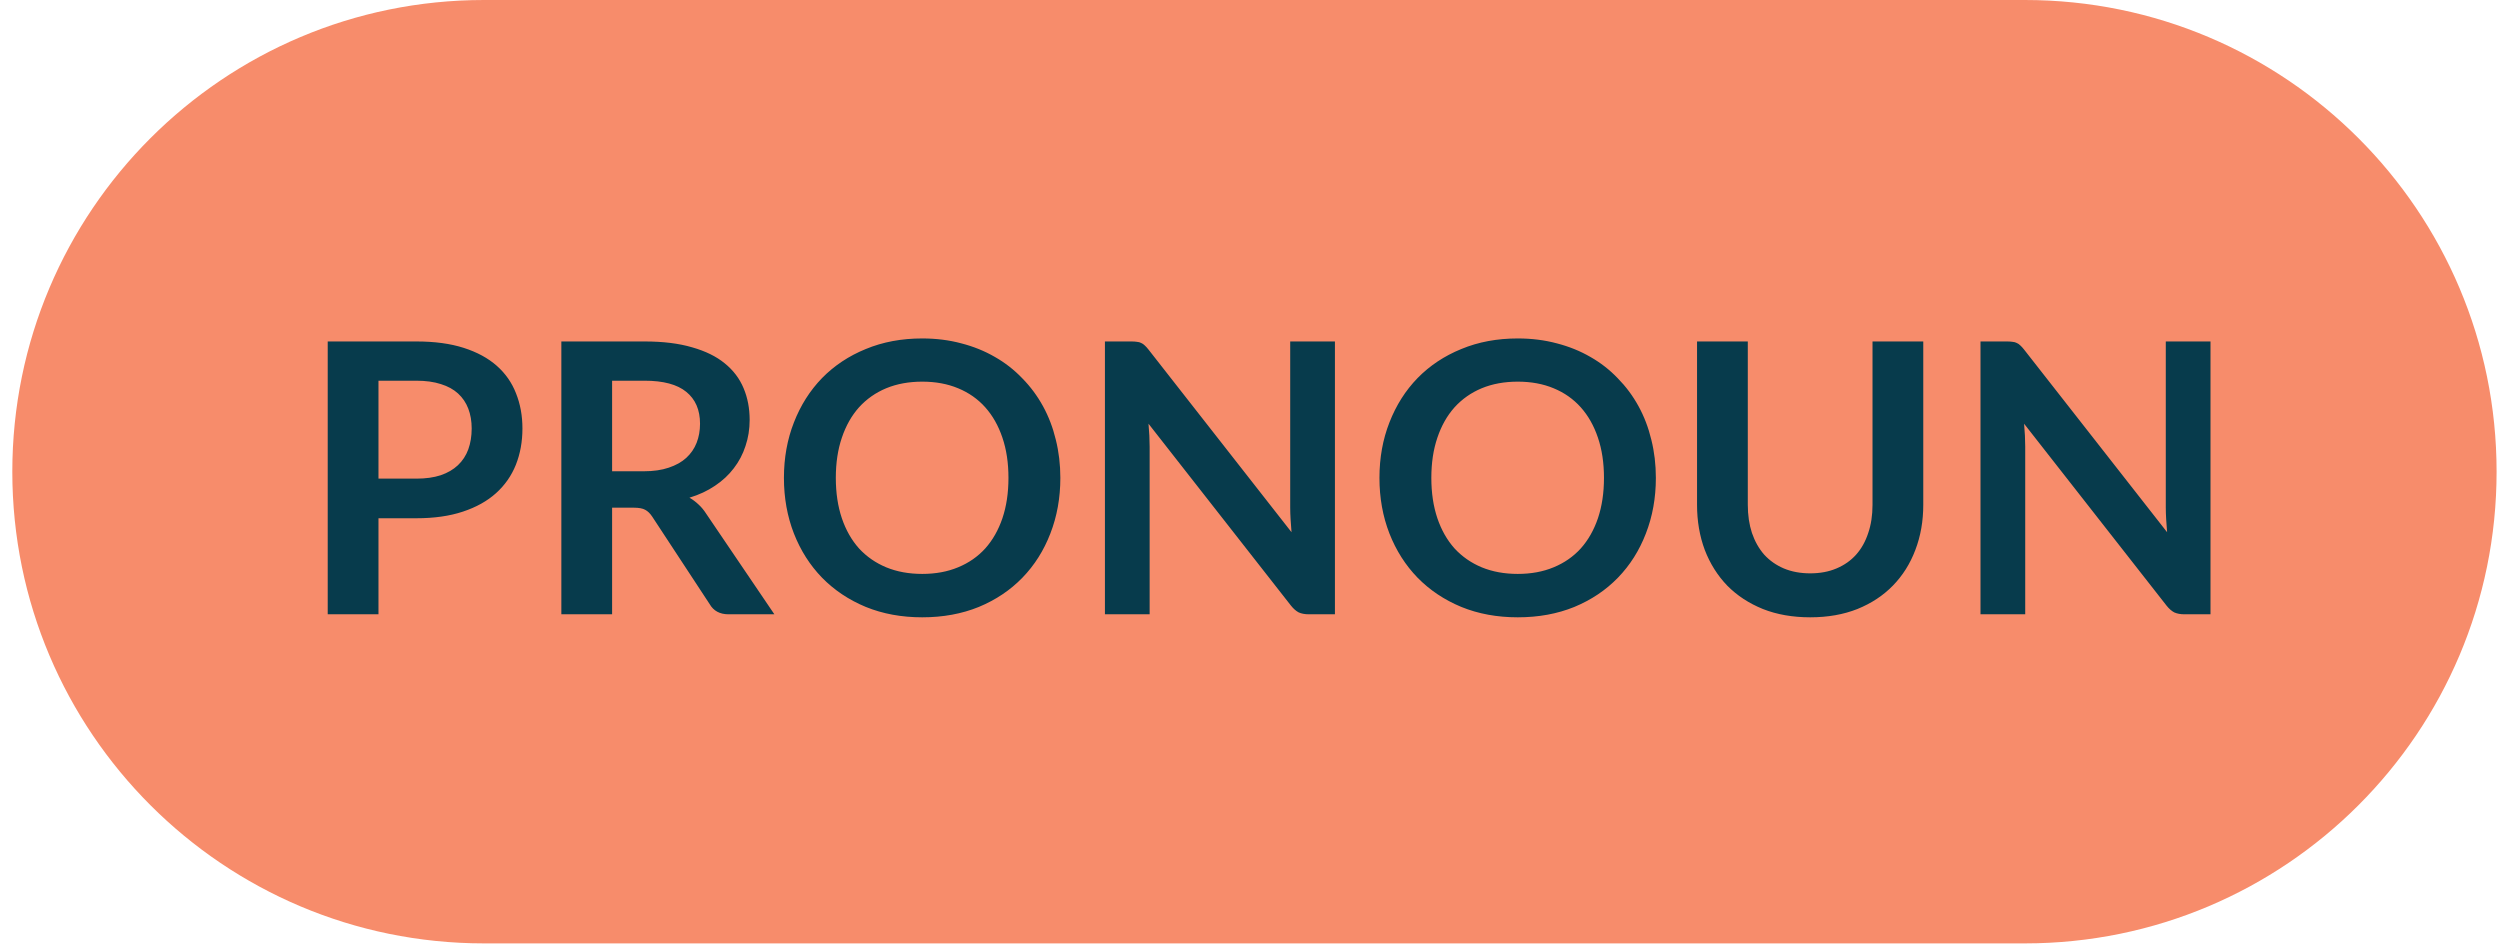
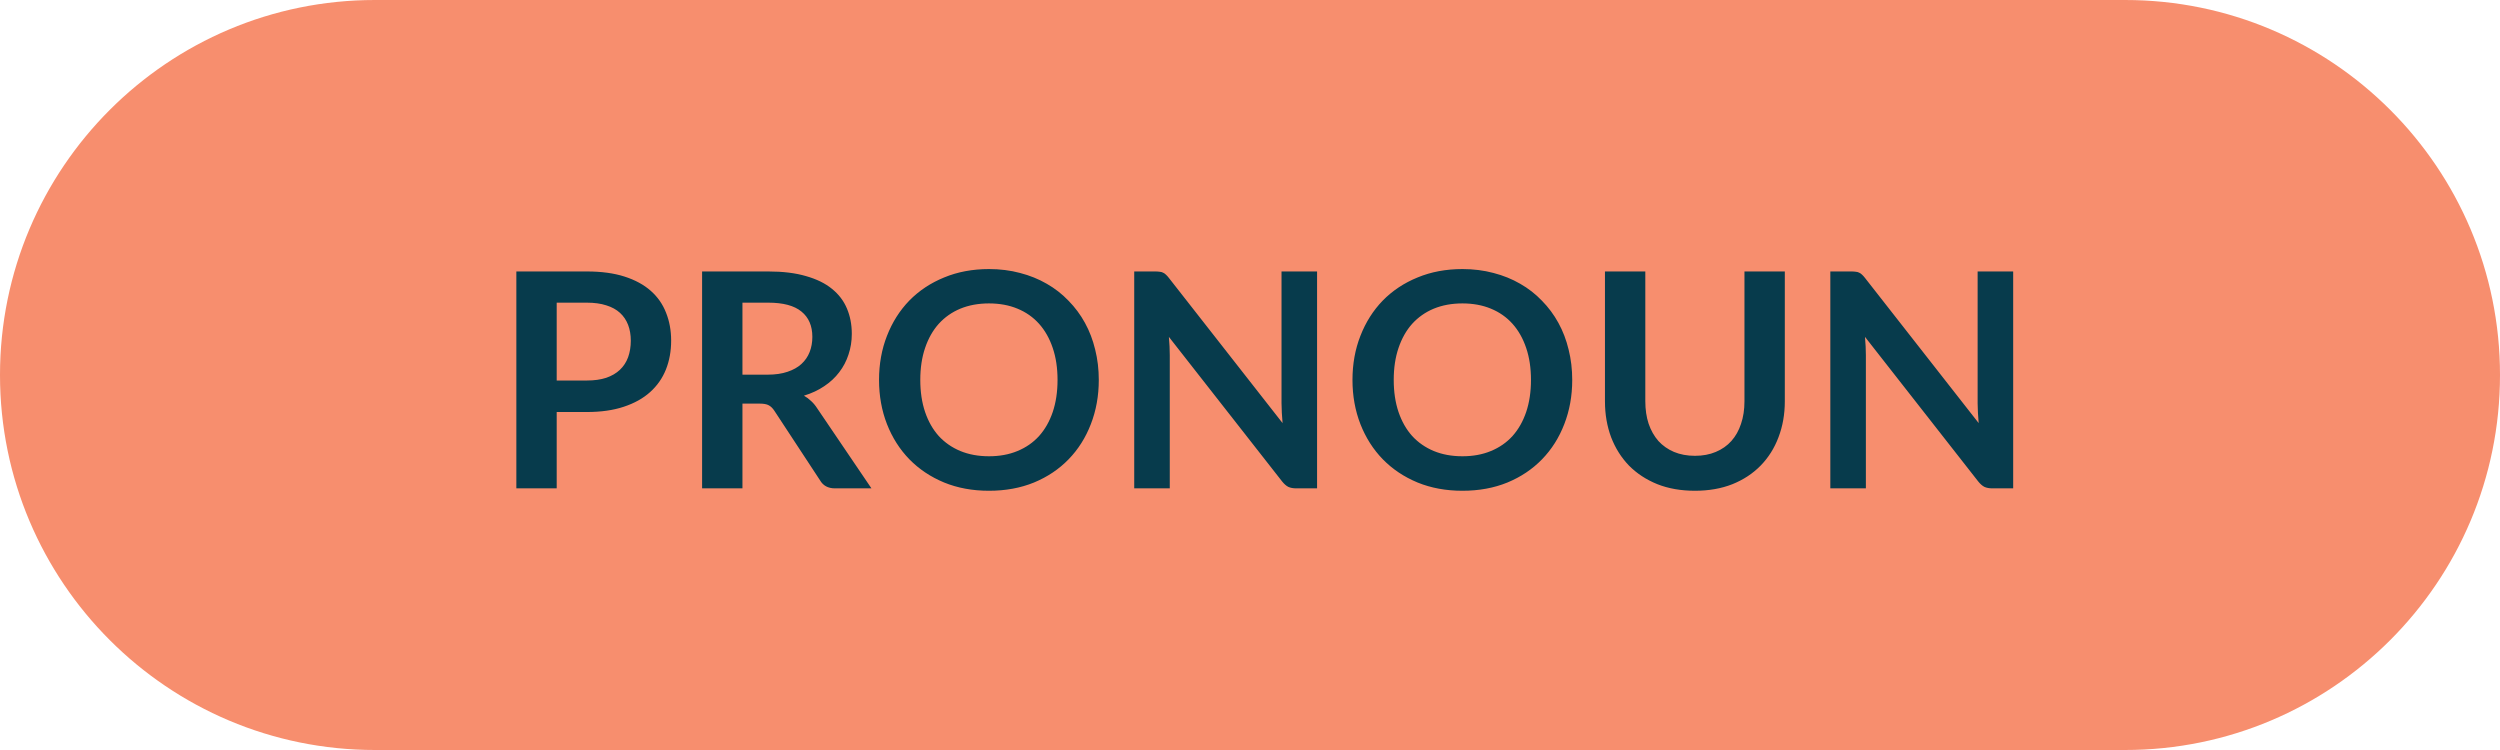
- <svg xmlns="http://www.w3.org/2000/svg" width="159" height="60" viewBox="0 0 159 60" fill="none">
+ <svg xmlns="http://www.w3.org/2000/svg" width="200" height="60" viewBox="0 0 200 60" fill="none">
  <g id="pronoun">
-     <rect id="Rectangle 3" x="0.783" width="158" height="60" rx="30" fill="#F78C6B" />
-     <path id="PRONOUN" d="M26.483 30.441C27.075 30.441 27.591 30.369 28.031 30.225C28.471 30.073 28.835 29.861 29.123 29.589C29.419 29.309 29.639 28.973 29.783 28.581C29.927 28.181 29.999 27.737 29.999 27.249C29.999 26.785 29.927 26.365 29.783 25.989C29.639 25.613 29.423 25.293 29.135 25.029C28.847 24.765 28.483 24.565 28.043 24.429C27.603 24.285 27.083 24.213 26.483 24.213H24.071V30.441H26.483ZM26.483 21.717C27.643 21.717 28.647 21.853 29.495 22.125C30.343 22.397 31.043 22.777 31.595 23.265C32.147 23.753 32.555 24.337 32.819 25.017C33.091 25.697 33.227 26.441 33.227 27.249C33.227 28.089 33.087 28.861 32.807 29.565C32.527 30.261 32.107 30.861 31.547 31.365C30.987 31.869 30.283 32.261 29.435 32.541C28.595 32.821 27.611 32.961 26.483 32.961H24.071V39.069H20.843V21.717H26.483ZM40.946 29.973C41.554 29.973 42.082 29.897 42.53 29.745C42.986 29.593 43.358 29.385 43.646 29.121C43.942 28.849 44.162 28.529 44.306 28.161C44.45 27.793 44.522 27.389 44.522 26.949C44.522 26.069 44.23 25.393 43.646 24.921C43.07 24.449 42.186 24.213 40.994 24.213H38.93V29.973H40.946ZM49.25 39.069H46.334C45.782 39.069 45.382 38.853 45.134 38.421L41.486 32.865C41.35 32.657 41.198 32.509 41.03 32.421C40.87 32.333 40.63 32.289 40.31 32.289H38.93V39.069H35.702V21.717H40.994C42.17 21.717 43.178 21.841 44.018 22.089C44.866 22.329 45.558 22.669 46.094 23.109C46.638 23.549 47.038 24.077 47.294 24.693C47.55 25.301 47.678 25.973 47.678 26.709C47.678 27.293 47.59 27.845 47.414 28.365C47.246 28.885 46.998 29.357 46.67 29.781C46.35 30.205 45.95 30.577 45.47 30.897C44.998 31.217 44.458 31.469 43.85 31.653C44.058 31.773 44.25 31.917 44.426 32.085C44.602 32.245 44.762 32.437 44.906 32.661L49.25 39.069ZM67.438 30.393C67.438 31.665 67.226 32.845 66.802 33.933C66.386 35.013 65.794 35.949 65.026 36.741C64.258 37.533 63.334 38.153 62.254 38.601C61.174 39.041 59.974 39.261 58.654 39.261C57.342 39.261 56.146 39.041 55.066 38.601C53.986 38.153 53.058 37.533 52.282 36.741C51.514 35.949 50.918 35.013 50.494 33.933C50.07 32.845 49.858 31.665 49.858 30.393C49.858 29.121 50.07 27.945 50.494 26.865C50.918 25.777 51.514 24.837 52.282 24.045C53.058 23.253 53.986 22.637 55.066 22.197C56.146 21.749 57.342 21.525 58.654 21.525C59.534 21.525 60.362 21.629 61.138 21.837C61.914 22.037 62.626 22.325 63.274 22.701C63.922 23.069 64.502 23.521 65.014 24.057C65.534 24.585 65.974 25.177 66.334 25.833C66.694 26.489 66.966 27.201 67.15 27.969C67.342 28.737 67.438 29.545 67.438 30.393ZM64.138 30.393C64.138 29.441 64.01 28.589 63.754 27.837C63.498 27.077 63.134 26.433 62.662 25.905C62.19 25.377 61.614 24.973 60.934 24.693C60.262 24.413 59.502 24.273 58.654 24.273C57.806 24.273 57.042 24.413 56.362 24.693C55.69 24.973 55.114 25.377 54.634 25.905C54.162 26.433 53.798 27.077 53.542 27.837C53.286 28.589 53.158 29.441 53.158 30.393C53.158 31.345 53.286 32.201 53.542 32.961C53.798 33.713 54.162 34.353 54.634 34.881C55.114 35.401 55.69 35.801 56.362 36.081C57.042 36.361 57.806 36.501 58.654 36.501C59.502 36.501 60.262 36.361 60.934 36.081C61.614 35.801 62.19 35.401 62.662 34.881C63.134 34.353 63.498 33.713 63.754 32.961C64.01 32.201 64.138 31.345 64.138 30.393ZM84.901 21.717V39.069H83.245C82.989 39.069 82.773 39.029 82.597 38.949C82.429 38.861 82.265 38.717 82.105 38.517L73.045 26.949C73.093 27.477 73.117 27.965 73.117 28.413V39.069H70.273V21.717H71.965C72.101 21.717 72.217 21.725 72.313 21.741C72.417 21.749 72.505 21.773 72.577 21.813C72.657 21.845 72.733 21.897 72.805 21.969C72.877 22.033 72.957 22.121 73.045 22.233L82.141 33.849C82.117 33.569 82.097 33.293 82.081 33.021C82.065 32.749 82.057 32.497 82.057 32.265V21.717H84.901ZM105.313 30.393C105.313 31.665 105.101 32.845 104.677 33.933C104.261 35.013 103.669 35.949 102.901 36.741C102.133 37.533 101.209 38.153 100.129 38.601C99.049 39.041 97.849 39.261 96.529 39.261C95.217 39.261 94.021 39.041 92.941 38.601C91.861 38.153 90.933 37.533 90.157 36.741C89.389 35.949 88.793 35.013 88.369 33.933C87.945 32.845 87.733 31.665 87.733 30.393C87.733 29.121 87.945 27.945 88.369 26.865C88.793 25.777 89.389 24.837 90.157 24.045C90.933 23.253 91.861 22.637 92.941 22.197C94.021 21.749 95.217 21.525 96.529 21.525C97.409 21.525 98.237 21.629 99.013 21.837C99.789 22.037 100.501 22.325 101.149 22.701C101.797 23.069 102.377 23.521 102.889 24.057C103.409 24.585 103.849 25.177 104.209 25.833C104.569 26.489 104.841 27.201 105.025 27.969C105.217 28.737 105.313 29.545 105.313 30.393ZM102.013 30.393C102.013 29.441 101.885 28.589 101.629 27.837C101.373 27.077 101.009 26.433 100.537 25.905C100.065 25.377 99.489 24.973 98.809 24.693C98.137 24.413 97.377 24.273 96.529 24.273C95.681 24.273 94.917 24.413 94.237 24.693C93.565 24.973 92.989 25.377 92.509 25.905C92.037 26.433 91.673 27.077 91.417 27.837C91.161 28.589 91.033 29.441 91.033 30.393C91.033 31.345 91.161 32.201 91.417 32.961C91.673 33.713 92.037 34.353 92.509 34.881C92.989 35.401 93.565 35.801 94.237 36.081C94.917 36.361 95.681 36.501 96.529 36.501C97.377 36.501 98.137 36.361 98.809 36.081C99.489 35.801 100.065 35.401 100.537 34.881C101.009 34.353 101.373 33.713 101.629 32.961C101.885 32.201 102.013 31.345 102.013 30.393ZM115.132 36.465C115.756 36.465 116.312 36.361 116.8 36.153C117.296 35.945 117.712 35.653 118.048 35.277C118.384 34.901 118.64 34.445 118.816 33.909C119 33.373 119.092 32.773 119.092 32.109V21.717H122.32V32.109C122.32 33.141 122.152 34.097 121.816 34.977C121.488 35.849 121.012 36.605 120.388 37.245C119.772 37.877 119.02 38.373 118.132 38.733C117.244 39.085 116.244 39.261 115.132 39.261C114.012 39.261 113.008 39.085 112.12 38.733C111.232 38.373 110.476 37.877 109.852 37.245C109.236 36.605 108.76 35.849 108.424 34.977C108.096 34.097 107.932 33.141 107.932 32.109V21.717H111.16V32.097C111.16 32.761 111.248 33.361 111.424 33.897C111.608 34.433 111.868 34.893 112.204 35.277C112.548 35.653 112.964 35.945 113.452 36.153C113.948 36.361 114.508 36.465 115.132 36.465ZM140.588 21.717V39.069H138.932C138.676 39.069 138.46 39.029 138.284 38.949C138.116 38.861 137.952 38.717 137.792 38.517L128.732 26.949C128.78 27.477 128.804 27.965 128.804 28.413V39.069H125.96V21.717H127.652C127.788 21.717 127.904 21.725 128 21.741C128.104 21.749 128.192 21.773 128.264 21.813C128.344 21.845 128.42 21.897 128.492 21.969C128.564 22.033 128.644 22.121 128.732 22.233L137.828 33.849C137.804 33.569 137.784 33.293 137.768 33.021C137.752 32.749 137.744 32.497 137.744 32.265V21.717H140.588Z" fill="#073B4C" />
+     <rect id="Rectangle 3" width="200" height="60" rx="30" fill="#F78E6E" />
+     <path id="PRONOUN" d="M46.948 30.441C47.54 30.441 48.056 30.369 48.496 30.225C48.936 30.073 49.3 29.861 49.588 29.589C49.884 29.309 50.104 28.973 50.248 28.581C50.392 28.181 50.464 27.737 50.464 27.249C50.464 26.785 50.392 26.365 50.248 25.989C50.104 25.613 49.888 25.293 49.6 25.029C49.312 24.765 48.948 24.565 48.508 24.429C48.068 24.285 47.548 24.213 46.948 24.213H44.536V30.441H46.948ZM46.948 21.717C48.108 21.717 49.112 21.853 49.96 22.125C50.808 22.397 51.508 22.777 52.06 23.265C52.612 23.753 53.02 24.337 53.284 25.017C53.556 25.697 53.692 26.441 53.692 27.249C53.692 28.089 53.552 28.861 53.272 29.565C52.992 30.261 52.572 30.861 52.012 31.365C51.452 31.869 50.748 32.261 49.9 32.541C49.06 32.821 48.076 32.961 46.948 32.961H44.536V39.069H41.308V21.717H46.948ZM61.412 29.973C62.02 29.973 62.548 29.897 62.996 29.745C63.452 29.593 63.824 29.385 64.112 29.121C64.408 28.849 64.628 28.529 64.772 28.161C64.916 27.793 64.988 27.389 64.988 26.949C64.988 26.069 64.696 25.393 64.112 24.921C63.536 24.449 62.652 24.213 61.46 24.213H59.396V29.973H61.412ZM69.716 39.069H66.8C66.248 39.069 65.848 38.853 65.6 38.421L61.952 32.865C61.816 32.657 61.664 32.509 61.496 32.421C61.336 32.333 61.096 32.289 60.776 32.289H59.396V39.069H56.168V21.717H61.46C62.636 21.717 63.644 21.841 64.484 22.089C65.332 22.329 66.024 22.669 66.56 23.109C67.104 23.549 67.504 24.077 67.76 24.693C68.016 25.301 68.144 25.973 68.144 26.709C68.144 27.293 68.056 27.845 67.88 28.365C67.712 28.885 67.464 29.357 67.136 29.781C66.816 30.205 66.416 30.577 65.936 30.897C65.464 31.217 64.924 31.469 64.316 31.653C64.524 31.773 64.716 31.917 64.892 32.085C65.068 32.245 65.228 32.437 65.372 32.661L69.716 39.069ZM87.903 30.393C87.903 31.665 87.691 32.845 87.267 33.933C86.851 35.013 86.259 35.949 85.491 36.741C84.723 37.533 83.799 38.153 82.719 38.601C81.639 39.041 80.439 39.261 79.119 39.261C77.807 39.261 76.611 39.041 75.531 38.601C74.451 38.153 73.523 37.533 72.747 36.741C71.979 35.949 71.383 35.013 70.959 33.933C70.535 32.845 70.323 31.665 70.323 30.393C70.323 29.121 70.535 27.945 70.959 26.865C71.383 25.777 71.979 24.837 72.747 24.045C73.523 23.253 74.451 22.637 75.531 22.197C76.611 21.749 77.807 21.525 79.119 21.525C79.999 21.525 80.827 21.629 81.603 21.837C82.379 22.037 83.091 22.325 83.739 22.701C84.387 23.069 84.967 23.521 85.479 24.057C85.999 24.585 86.439 25.177 86.799 25.833C87.159 26.489 87.431 27.201 87.615 27.969C87.807 28.737 87.903 29.545 87.903 30.393ZM84.603 30.393C84.603 29.441 84.475 28.589 84.219 27.837C83.963 27.077 83.599 26.433 83.127 25.905C82.655 25.377 82.079 24.973 81.399 24.693C80.727 24.413 79.967 24.273 79.119 24.273C78.271 24.273 77.507 24.413 76.827 24.693C76.155 24.973 75.579 25.377 75.099 25.905C74.627 26.433 74.263 27.077 74.007 27.837C73.751 28.589 73.623 29.441 73.623 30.393C73.623 31.345 73.751 32.201 74.007 32.961C74.263 33.713 74.627 34.353 75.099 34.881C75.579 35.401 76.155 35.801 76.827 36.081C77.507 36.361 78.271 36.501 79.119 36.501C79.967 36.501 80.727 36.361 81.399 36.081C82.079 35.801 82.655 35.401 83.127 34.881C83.599 34.353 83.963 33.713 84.219 32.961C84.475 32.201 84.603 31.345 84.603 30.393ZM105.366 21.717V39.069H103.71C103.454 39.069 103.238 39.029 103.062 38.949C102.894 38.861 102.73 38.717 102.57 38.517L93.51 26.949C93.558 27.477 93.582 27.965 93.582 28.413V39.069H90.738V21.717H92.43C92.566 21.717 92.682 21.725 92.778 21.741C92.882 21.749 92.97 21.773 93.042 21.813C93.122 21.845 93.198 21.897 93.27 21.969C93.342 22.033 93.422 22.121 93.51 22.233L102.606 33.849C102.582 33.569 102.562 33.293 102.546 33.021C102.53 32.749 102.522 32.497 102.522 32.265V21.717H105.366ZM125.778 30.393C125.778 31.665 125.566 32.845 125.142 33.933C124.726 35.013 124.134 35.949 123.366 36.741C122.598 37.533 121.674 38.153 120.594 38.601C119.514 39.041 118.314 39.261 116.994 39.261C115.682 39.261 114.486 39.041 113.406 38.601C112.326 38.153 111.398 37.533 110.622 36.741C109.854 35.949 109.258 35.013 108.834 33.933C108.41 32.845 108.198 31.665 108.198 30.393C108.198 29.121 108.41 27.945 108.834 26.865C109.258 25.777 109.854 24.837 110.622 24.045C111.398 23.253 112.326 22.637 113.406 22.197C114.486 21.749 115.682 21.525 116.994 21.525C117.874 21.525 118.702 21.629 119.478 21.837C120.254 22.037 120.966 22.325 121.614 22.701C122.262 23.069 122.842 23.521 123.354 24.057C123.874 24.585 124.314 25.177 124.674 25.833C125.034 26.489 125.306 27.201 125.49 27.969C125.682 28.737 125.778 29.545 125.778 30.393ZM122.478 30.393C122.478 29.441 122.35 28.589 122.094 27.837C121.838 27.077 121.474 26.433 121.002 25.905C120.53 25.377 119.954 24.973 119.274 24.693C118.602 24.413 117.842 24.273 116.994 24.273C116.146 24.273 115.382 24.413 114.702 24.693C114.03 24.973 113.454 25.377 112.974 25.905C112.502 26.433 112.138 27.077 111.882 27.837C111.626 28.589 111.498 29.441 111.498 30.393C111.498 31.345 111.626 32.201 111.882 32.961C112.138 33.713 112.502 34.353 112.974 34.881C113.454 35.401 114.03 35.801 114.702 36.081C115.382 36.361 116.146 36.501 116.994 36.501C117.842 36.501 118.602 36.361 119.274 36.081C119.954 35.801 120.53 35.401 121.002 34.881C121.474 34.353 121.838 33.713 122.094 32.961C122.35 32.201 122.478 31.345 122.478 30.393ZM135.597 36.465C136.221 36.465 136.777 36.361 137.265 36.153C137.761 35.945 138.177 35.653 138.513 35.277C138.849 34.901 139.105 34.445 139.281 33.909C139.465 33.373 139.557 32.773 139.557 32.109V21.717H142.785V32.109C142.785 33.141 142.617 34.097 142.281 34.977C141.953 35.849 141.477 36.605 140.853 37.245C140.237 37.877 139.485 38.373 138.597 38.733C137.709 39.085 136.709 39.261 135.597 39.261C134.477 39.261 133.473 39.085 132.585 38.733C131.697 38.373 130.941 37.877 130.317 37.245C129.701 36.605 129.225 35.849 128.889 34.977C128.561 34.097 128.397 33.141 128.397 32.109V21.717H131.625V32.097C131.625 32.761 131.713 33.361 131.889 33.897C132.073 34.433 132.333 34.893 132.669 35.277C133.013 35.653 133.429 35.945 133.917 36.153C134.413 36.361 134.973 36.465 135.597 36.465ZM161.054 21.717V39.069H159.398C159.142 39.069 158.926 39.029 158.75 38.949C158.582 38.861 158.418 38.717 158.258 38.517L149.198 26.949C149.246 27.477 149.27 27.965 149.27 28.413V39.069H146.426V21.717H148.118C148.254 21.717 148.37 21.725 148.466 21.741C148.57 21.749 148.658 21.773 148.73 21.813C148.81 21.845 148.886 21.897 148.958 21.969C149.03 22.033 149.11 22.121 149.198 22.233L158.294 33.849C158.27 33.569 158.25 33.293 158.234 33.021C158.218 32.749 158.21 32.497 158.21 32.265V21.717H161.054Z" fill="#073B4C" />
  </g>
</svg>
